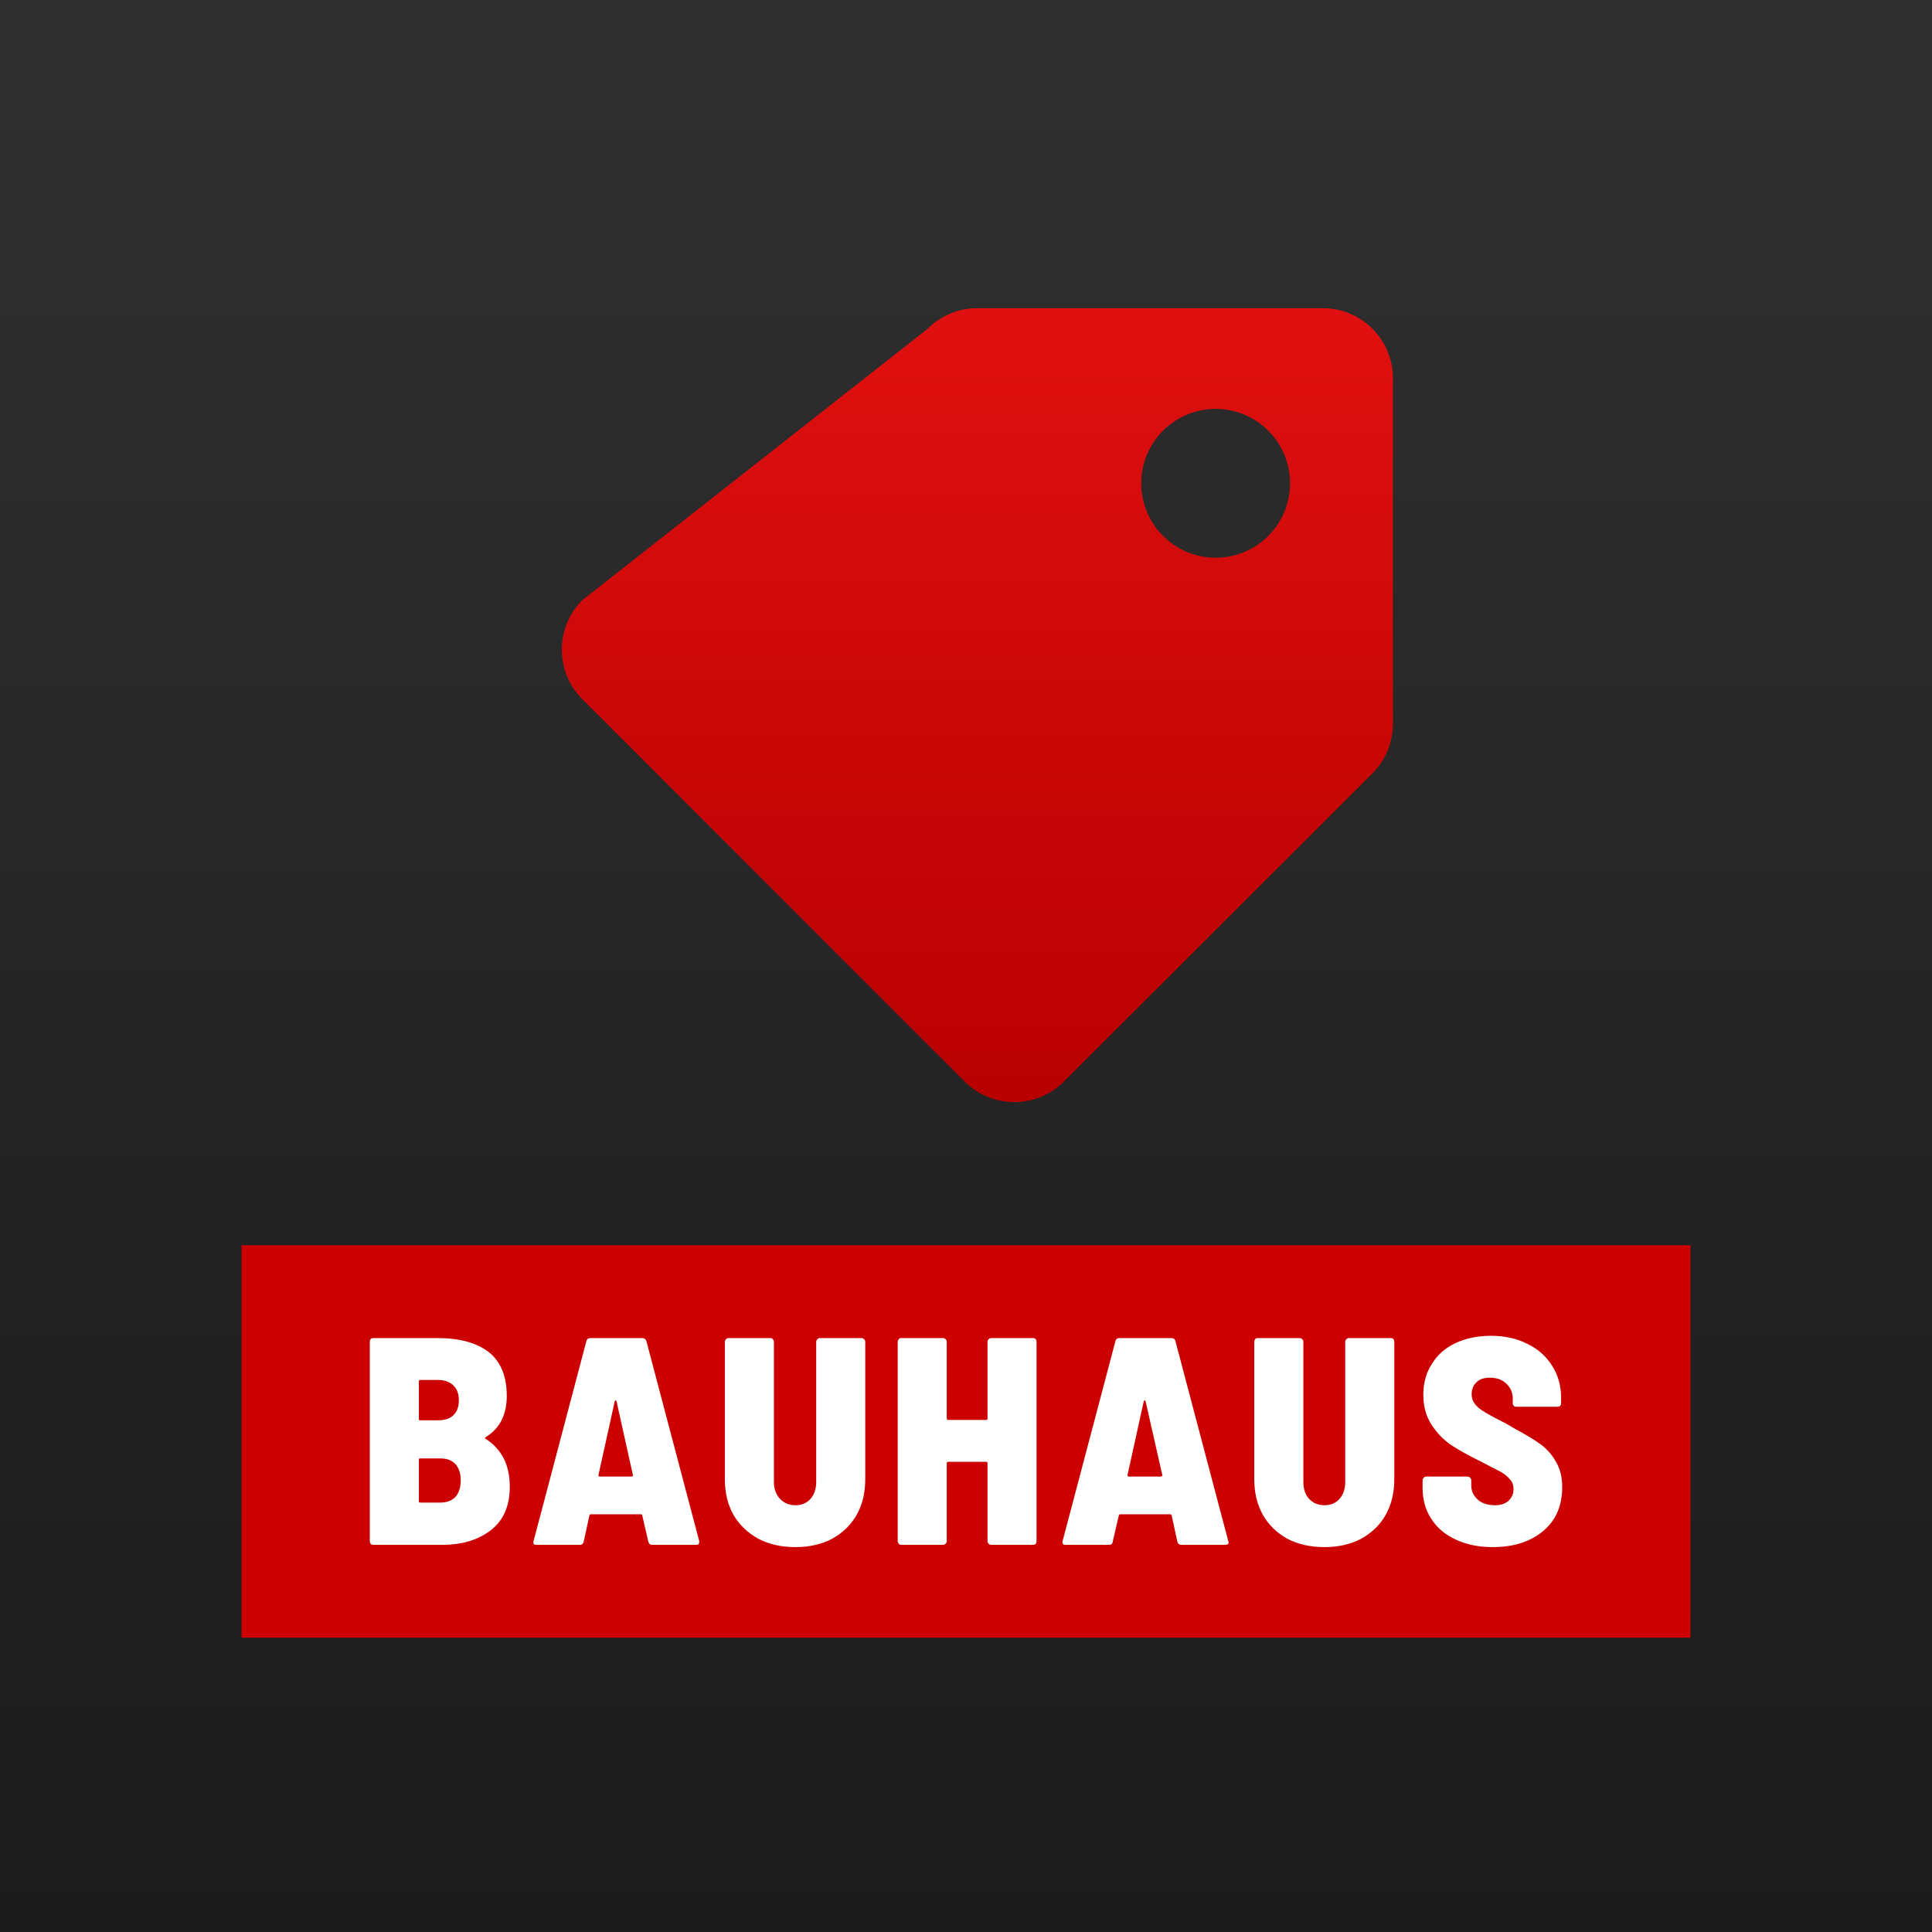
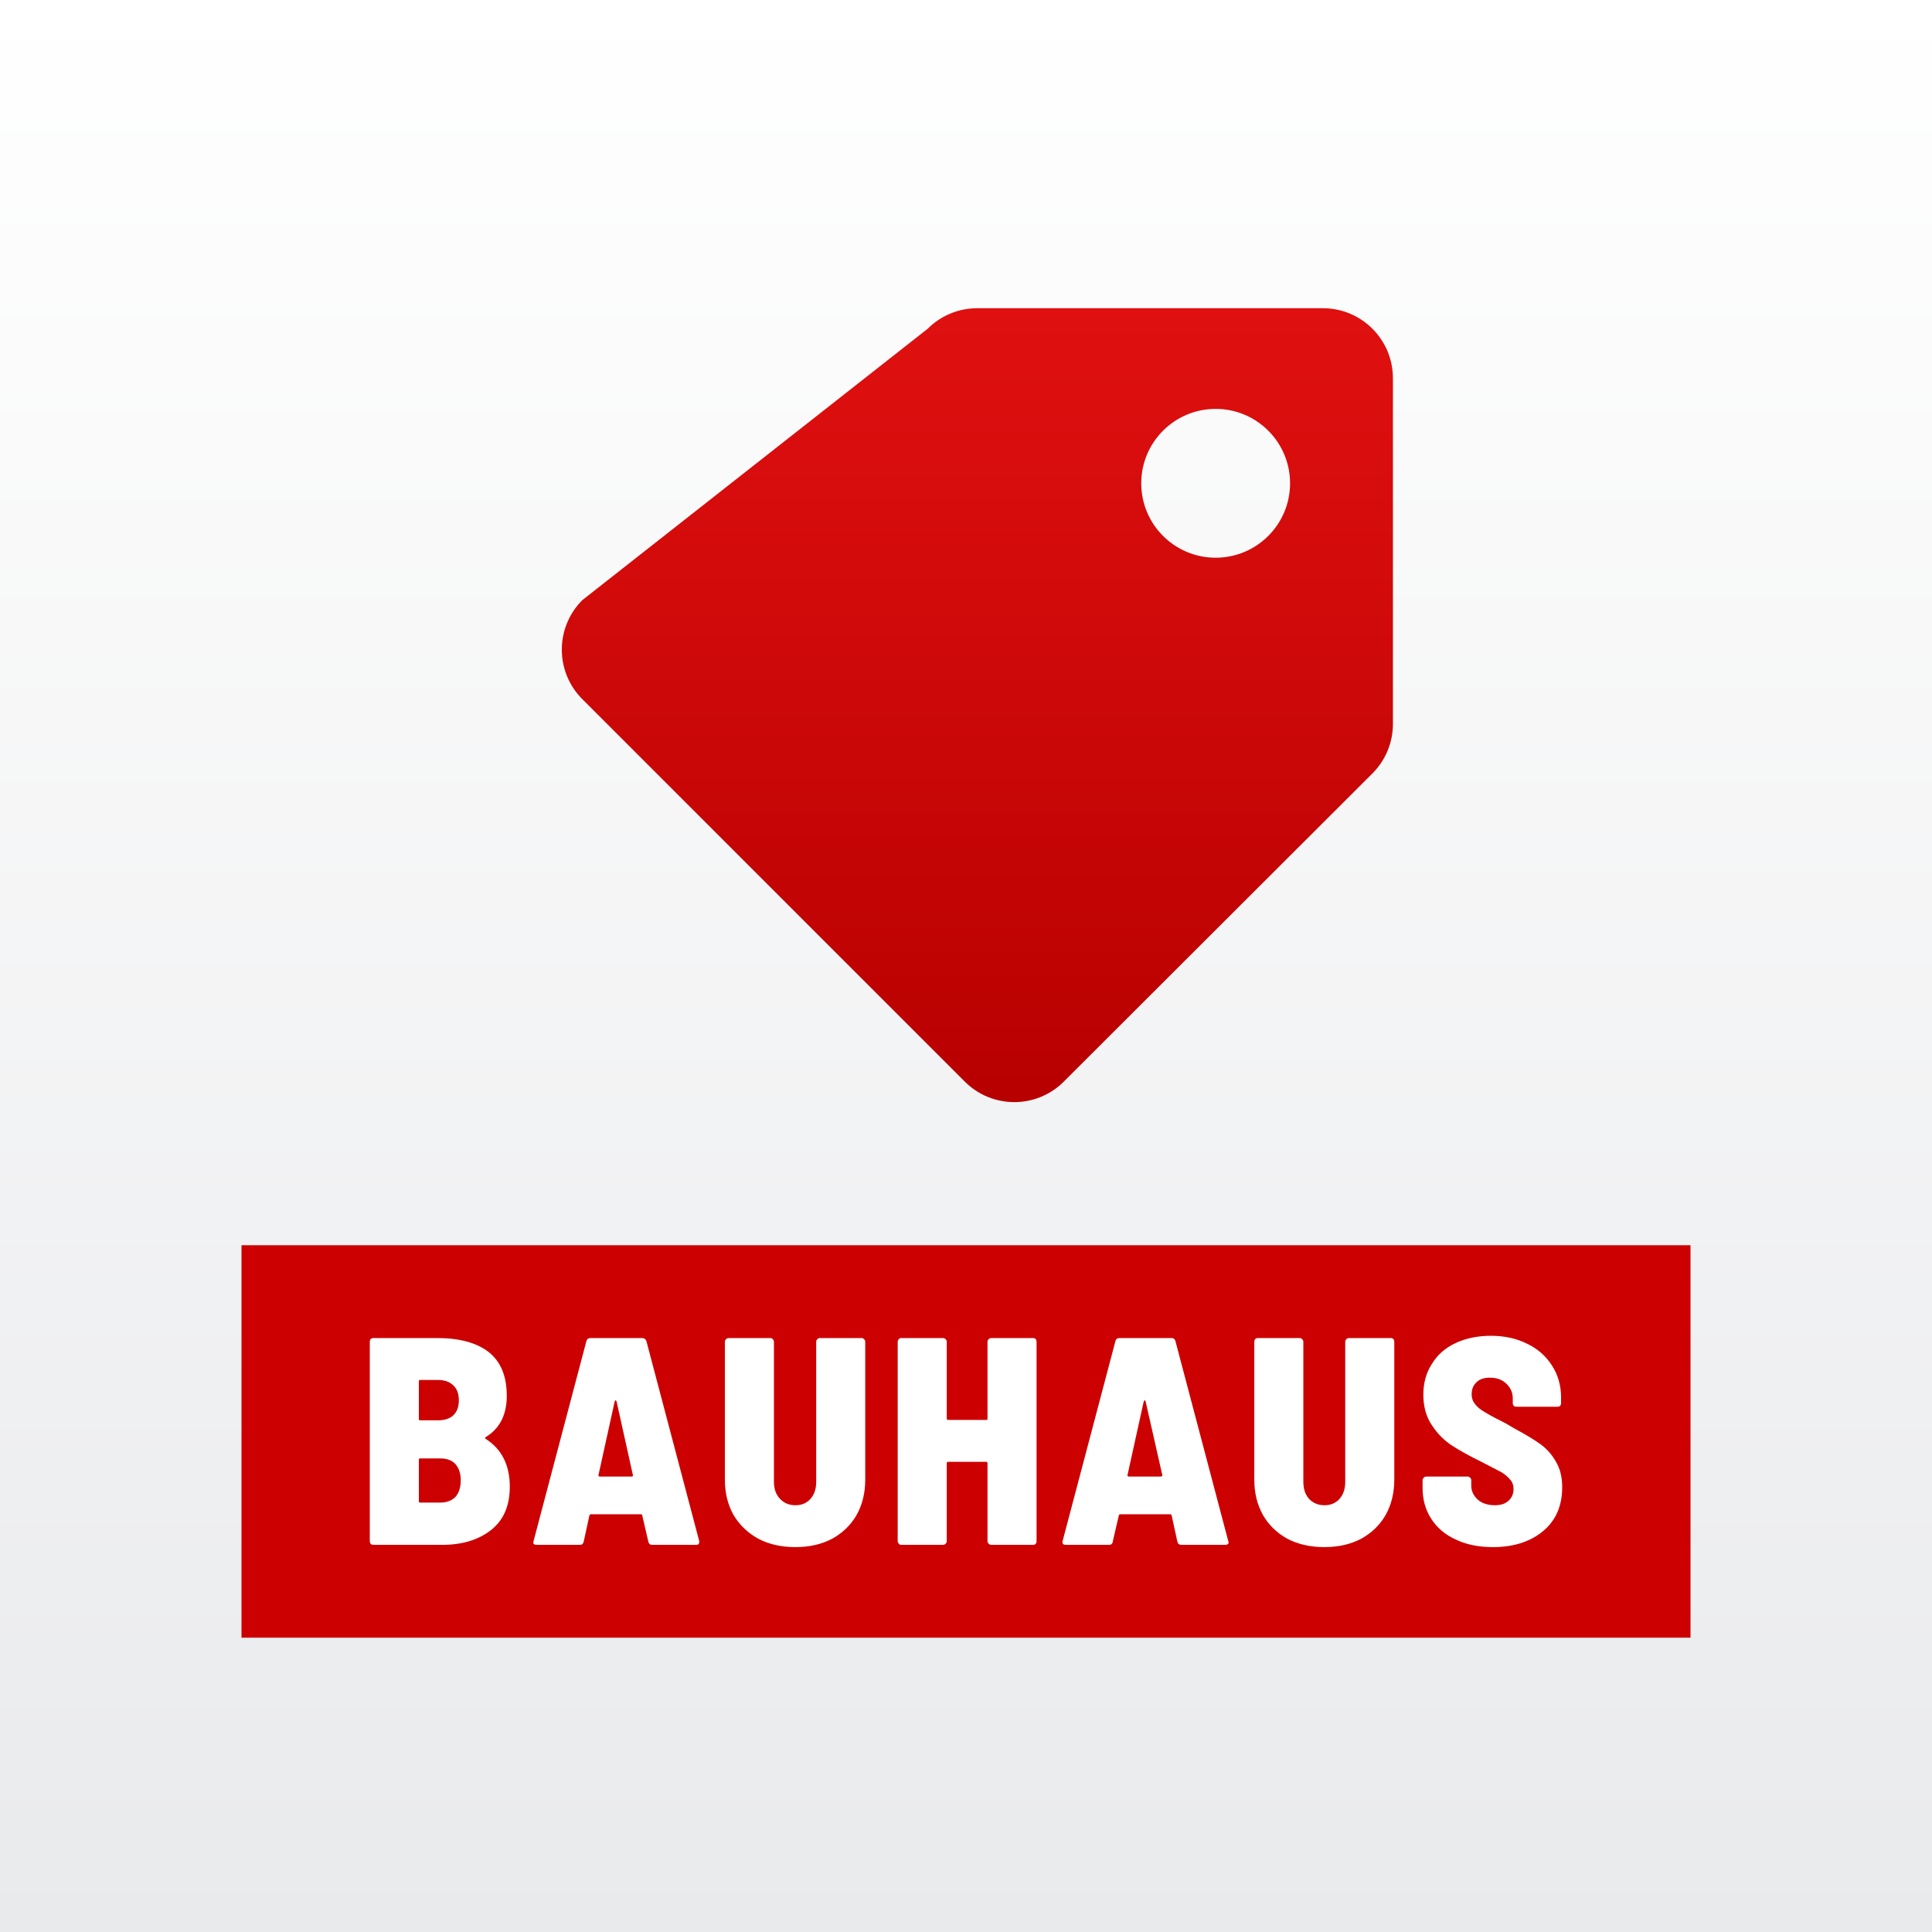
<svg xmlns="http://www.w3.org/2000/svg" viewBox="0 0 512 512">
  <defs>
-     <linearGradient id="bg" x1="0" y1="0" x2="0" y2="1">
-       <stop offset="0" stop-color="#303030" />
-       <stop offset="1" stop-color="#1B1B1B" />
+     <linearGradient id="bgl" x1="0" y1="0" x2="0" y2="1">
+       <stop offset="0" stop-color="#FFFFFF" />
+       <stop offset="1" stop-color="#E9EAEC" />
    </linearGradient>
    <linearGradient id="red" x1="0" y1="0" x2="0" y2="1">
      <stop offset="0" stop-color="#E01010" />
      <stop offset="1" stop-color="#B80000" />
    </linearGradient>
  </defs>
-   <rect width="512" height="512" fill="url(#bg)" />
+   <rect width="512" height="512" fill="url(#bgl)" />
  <g transform="translate(118 26) scale(0.58)">
-     <path fill="url(#red)" d="M243 96h158a32 32 0 0 1 32 32v158a32 32 0 0 1-9.4 22.6L282.6 449.4a32 32 0 0 1-45.2 0L62.6 274.6a32 32 0 0 1 0-45.2L220.4 105.4A32 32 0 0 1 243 96Z" />
-     <circle cx="352" cy="176" r="34" fill="#2A2A2A" />
+     <path fill="url(#red)" fill-rule="evenodd" d="M243 96h158a32 32 0 0 1 32 32v158a32 32 0 0 1-9.4 22.6L282.6 449.4a32 32 0 0 1-45.2 0L62.6 274.6a32 32 0 0 1 0-45.2L220.4 105.4A32 32 0 0 1 243 96Z M386 176a34 34 0 1 0-68 0a34 34 0 1 0 68 0Z" />
  </g>
  <rect x="64" y="330" width="384" height="104" fill="#CC0000" />
  <path fill="#FFFFFF" d="M117.2 409.4H98.9Q98.5 409.4 98.2 409.1Q98.0 408.8 98.0 408.4V355.6Q98.0 355.2 98.2 354.9Q98.5 354.6 98.9 354.6H115.9Q124.7 354.6 129.5 358.3Q134.3 362.1 134.3 369.9Q134.3 377.4 128.8 380.8Q128.3 381.1 128.7 381.3Q135.1 385.4 135.1 394.0Q135.1 401.6 130.1 405.5Q125.1 409.4 117.2 409.4ZM111.0 366.1V376.1Q111.0 376.4 111.3 376.4H116.0Q118.7 376.4 120.1 375.1Q121.6 373.7 121.6 371.1Q121.6 368.5 120.1 367.1Q118.6 365.7 116.0 365.7H111.3Q111.0 365.7 111.0 366.1ZM122.1 392.3Q122.1 389.6 120.7 388.0Q119.3 386.5 116.7 386.5H111.3Q111.0 386.5 111.0 386.8V397.8Q111.0 398.2 111.3 398.2H116.7Q119.2 398.2 120.7 396.7Q122.1 395.1 122.1 392.3ZM171.8 408.5 170.2 401.6Q170.2 401.3 169.8 401.3H156.6Q156.3 401.3 156.2 401.6L154.7 408.5Q154.5 409.4 153.7 409.4H142.2Q141.1 409.4 141.4 408.4L155.4 355.4Q155.6 354.6 156.5 354.6H170.2Q171.0 354.6 171.3 355.4L185.3 408.4L185.3 408.7Q185.3 409.4 184.5 409.4H172.8Q172.0 409.4 171.8 408.5ZM159.0 391.3H167.3Q167.5 391.3 167.7 391.2Q167.8 391.1 167.7 390.8L163.4 371.4Q163.3 371.1 163.1 371.1Q163.0 371.1 162.9 371.4L158.6 390.9Q158.5 391.3 159.0 391.3ZM192.1 392.1V355.6Q192.1 355.2 192.4 354.9Q192.7 354.6 193.1 354.6H204.2Q204.6 354.6 204.8 354.9Q205.1 355.2 205.1 355.6V392.7Q205.1 395.5 206.7 397.2Q208.3 398.9 210.8 398.9Q213.3 398.9 214.8 397.2Q216.3 395.5 216.3 392.7V355.6Q216.3 355.2 216.6 354.9Q216.9 354.6 217.2 354.6H228.4Q228.7 354.6 229.0 354.9Q229.3 355.2 229.3 355.6V392.1Q229.3 397.4 227.0 401.5Q224.7 405.5 220.5 407.8Q216.3 410.0 210.8 410.0Q205.2 410.0 201.0 407.8Q196.8 405.5 194.4 401.5Q192.1 397.4 192.1 392.1ZM262.7 354.6H273.8Q274.2 354.6 274.5 354.9Q274.7 355.2 274.7 355.6V408.4Q274.7 408.8 274.5 409.1Q274.2 409.4 273.8 409.4H262.7Q262.3 409.4 262.0 409.1Q261.7 408.8 261.7 408.4V387.8Q261.7 387.4 261.4 387.4H251.3Q250.9 387.4 250.9 387.8V408.4Q250.9 408.8 250.6 409.1Q250.3 409.4 249.9 409.4H238.8Q238.4 409.4 238.2 409.1Q237.9 408.8 237.9 408.4V355.6Q237.9 355.2 238.2 354.9Q238.4 354.6 238.8 354.6H249.9Q250.3 354.6 250.6 354.9Q250.9 355.2 250.9 355.6V375.9Q250.9 376.3 251.3 376.3H261.4Q261.7 376.3 261.7 375.9V355.6Q261.7 355.2 262.0 354.9Q262.3 354.6 262.7 354.6ZM312.0 408.5 310.5 401.6Q310.4 401.3 310.1 401.3H296.9Q296.6 401.3 296.5 401.6L294.9 408.5Q294.8 409.4 293.9 409.4H282.4Q281.4 409.4 281.6 408.4L295.6 355.4Q295.8 354.6 296.7 354.6H310.4Q311.3 354.6 311.5 355.4L325.5 408.4L325.6 408.7Q325.6 409.4 324.7 409.4H313.1Q312.2 409.4 312.0 408.5ZM299.2 391.3H307.6Q307.7 391.3 307.9 391.2Q308.1 391.1 308.0 390.8L303.6 371.4Q303.5 371.1 303.4 371.1Q303.2 371.1 303.1 371.4L298.8 390.9Q298.7 391.3 299.2 391.3ZM332.4 392.1V355.6Q332.4 355.2 332.6 354.9Q332.9 354.6 333.3 354.6H344.4Q344.8 354.6 345.1 354.9Q345.4 355.2 345.4 355.6V392.7Q345.4 395.5 346.9 397.2Q348.5 398.9 351.0 398.9Q353.5 398.9 355.0 397.2Q356.5 395.5 356.5 392.7V355.6Q356.5 355.2 356.8 354.9Q357.1 354.6 357.5 354.6H368.6Q369.0 354.6 369.3 354.9Q369.5 355.2 369.5 355.6V392.1Q369.5 397.4 367.2 401.5Q364.9 405.5 360.7 407.8Q356.5 410.0 351.0 410.0Q345.4 410.0 341.2 407.8Q337.0 405.5 334.7 401.5Q332.4 397.4 332.4 392.1ZM377.0 394.3V392.2Q377.0 391.9 377.3 391.6Q377.6 391.3 378.0 391.3H388.9Q389.3 391.3 389.6 391.6Q389.9 391.9 389.9 392.2V393.7Q389.9 395.8 391.6 397.4Q393.3 398.9 396.2 398.9Q398.6 398.9 399.9 397.6Q401.1 396.4 401.1 394.6Q401.1 393.1 400.2 392.1Q399.3 391.0 397.8 390.1Q396.2 389.3 392.4 387.3Q387.9 385.1 384.8 383.1Q381.6 381.0 379.4 377.6Q377.2 374.3 377.2 369.6Q377.2 364.9 379.5 361.4Q381.7 357.8 385.8 355.9Q389.9 354.0 395.1 354.0Q400.5 354.0 404.7 356.1Q408.9 358.1 411.3 361.9Q413.7 365.6 413.7 370.4V371.9Q413.7 372.3 413.4 372.6Q413.2 372.8 412.8 372.8H401.8Q401.4 372.8 401.2 372.6Q400.9 372.3 400.9 371.9V370.6Q400.9 368.3 399.2 366.7Q397.6 365.1 394.8 365.1Q392.5 365.1 391.3 366.3Q390.0 367.5 390.0 369.5Q390.0 371.0 390.9 372.1Q391.7 373.2 393.6 374.3Q395.4 375.4 399.2 377.3L401.4 378.6Q405.7 380.9 408.2 382.7Q410.7 384.5 412.3 387.3Q414.0 390.1 414.0 394.1Q414.0 401.5 409.0 405.7Q403.9 410.0 395.6 410.0Q390.0 410.0 385.8 408.0Q381.6 406.1 379.3 402.5Q377.0 399.0 377.0 394.3Z" />
</svg>
